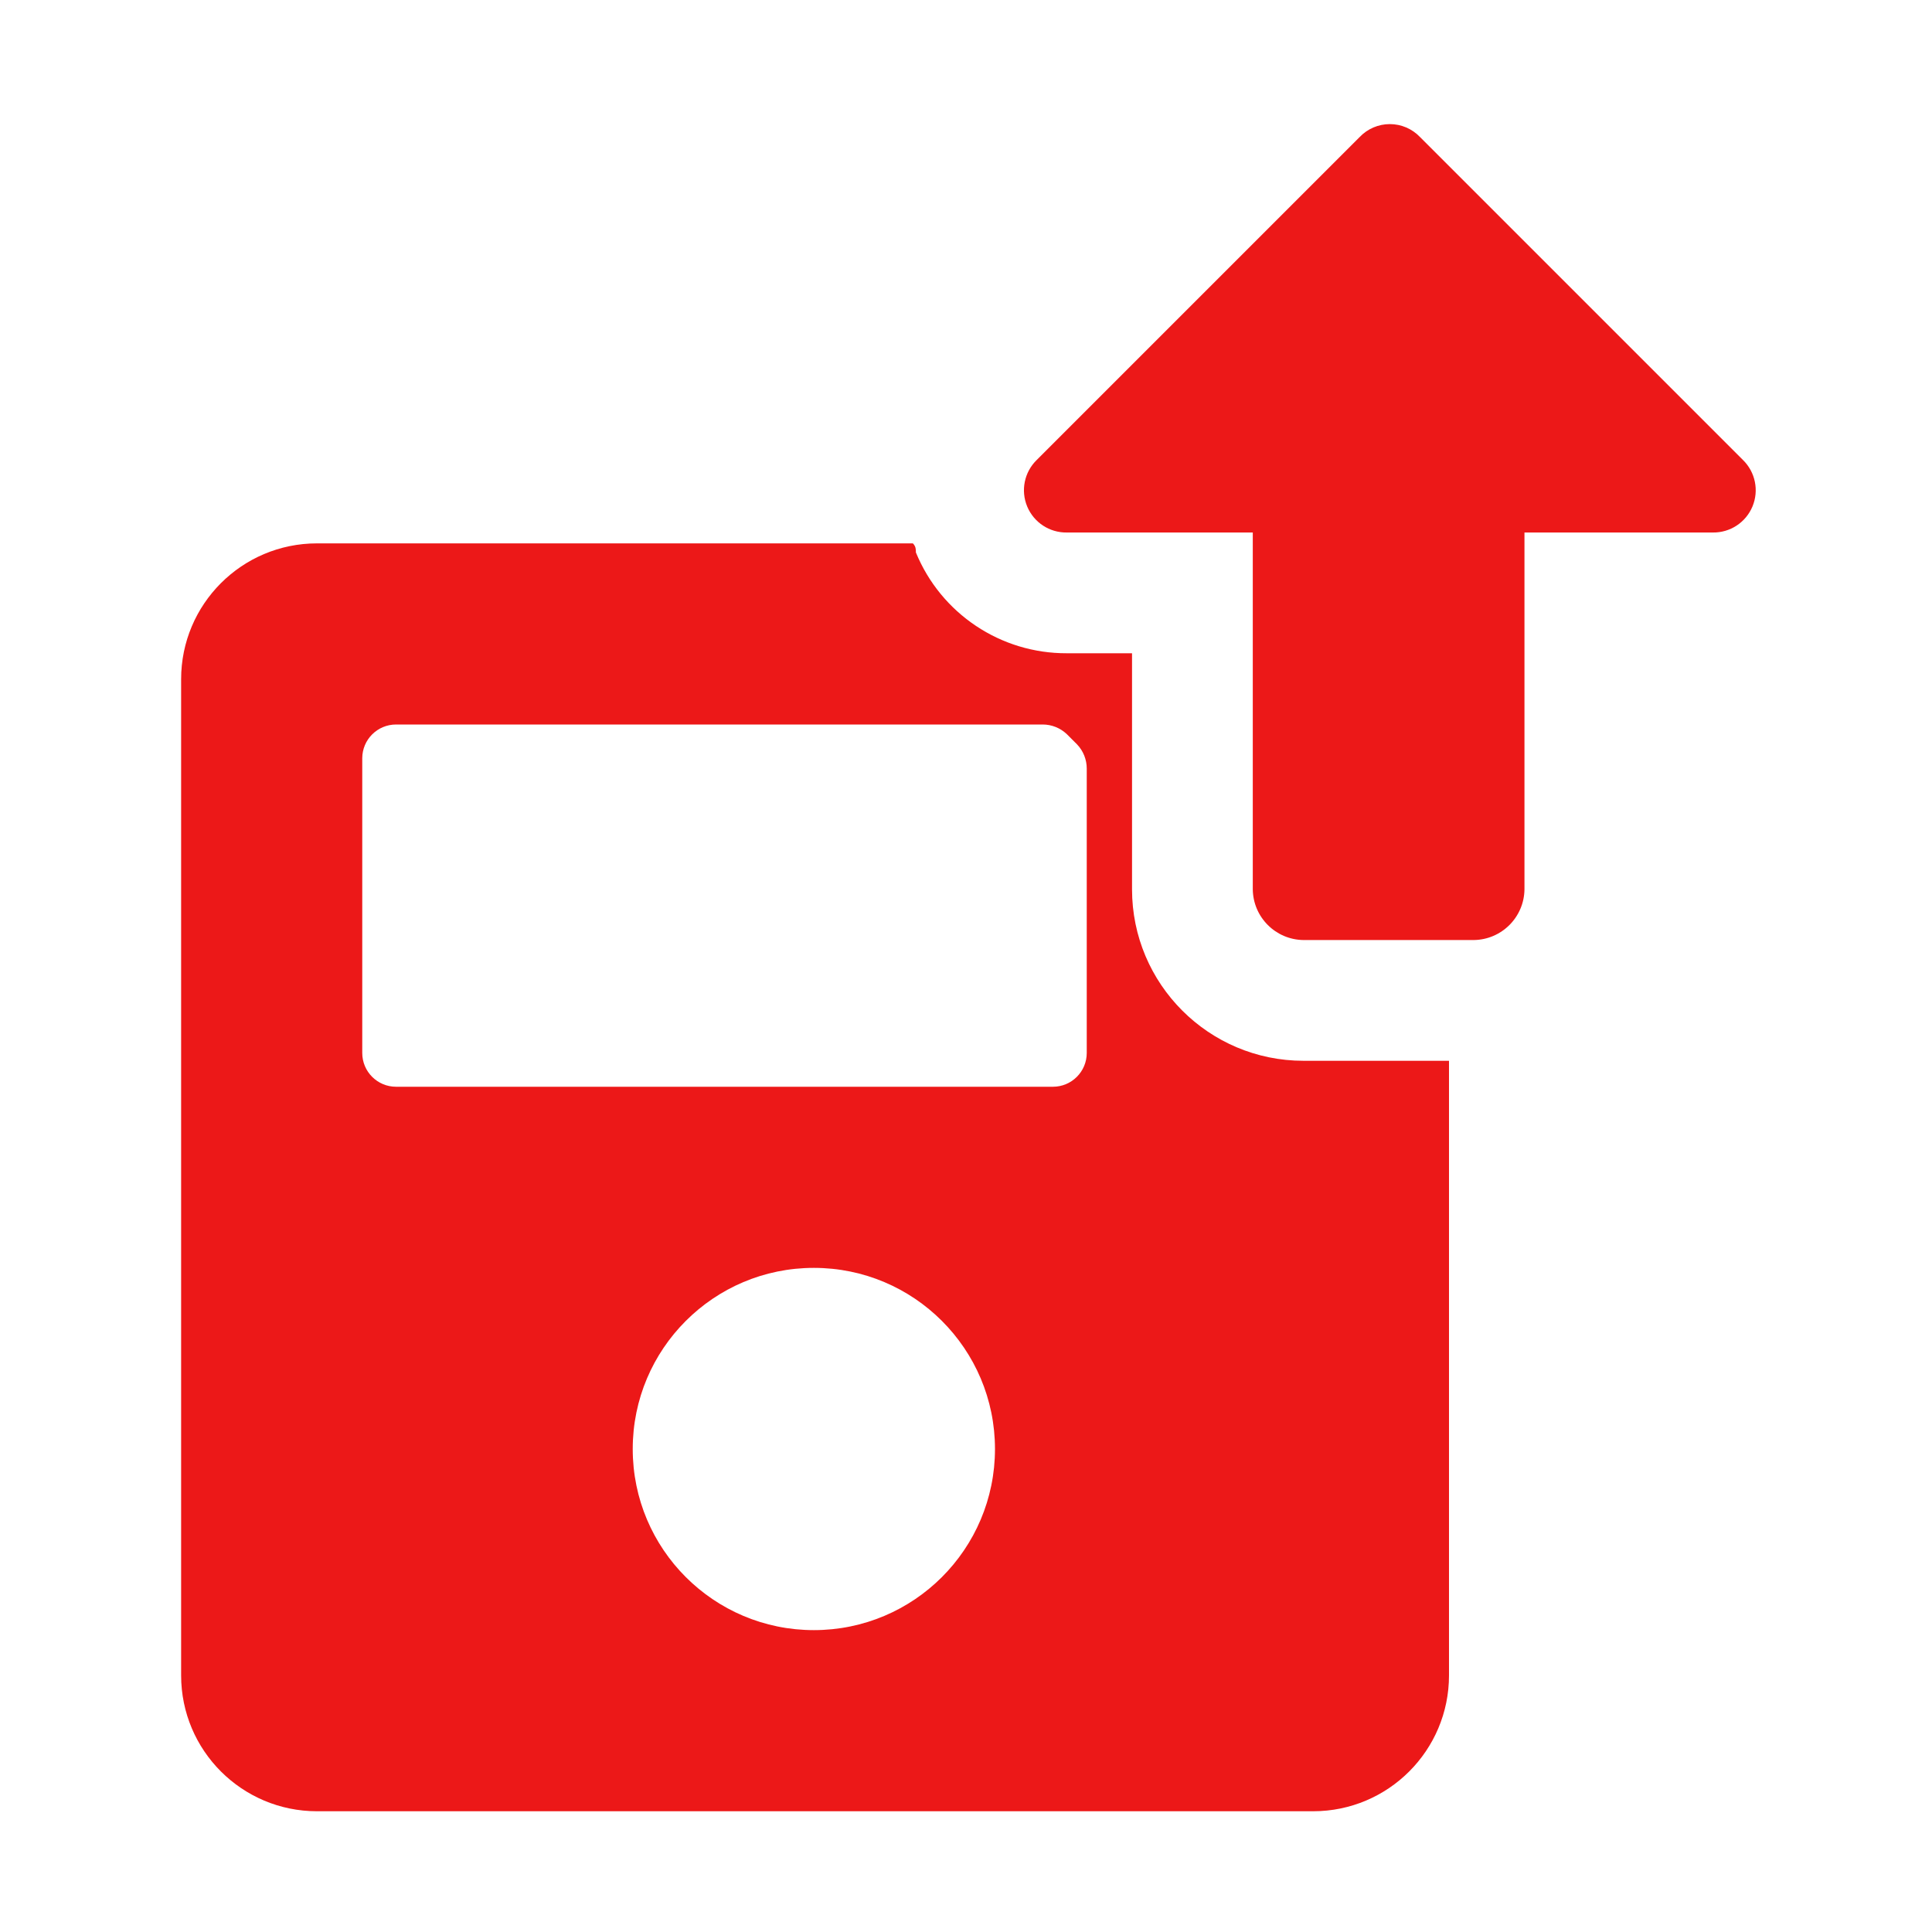
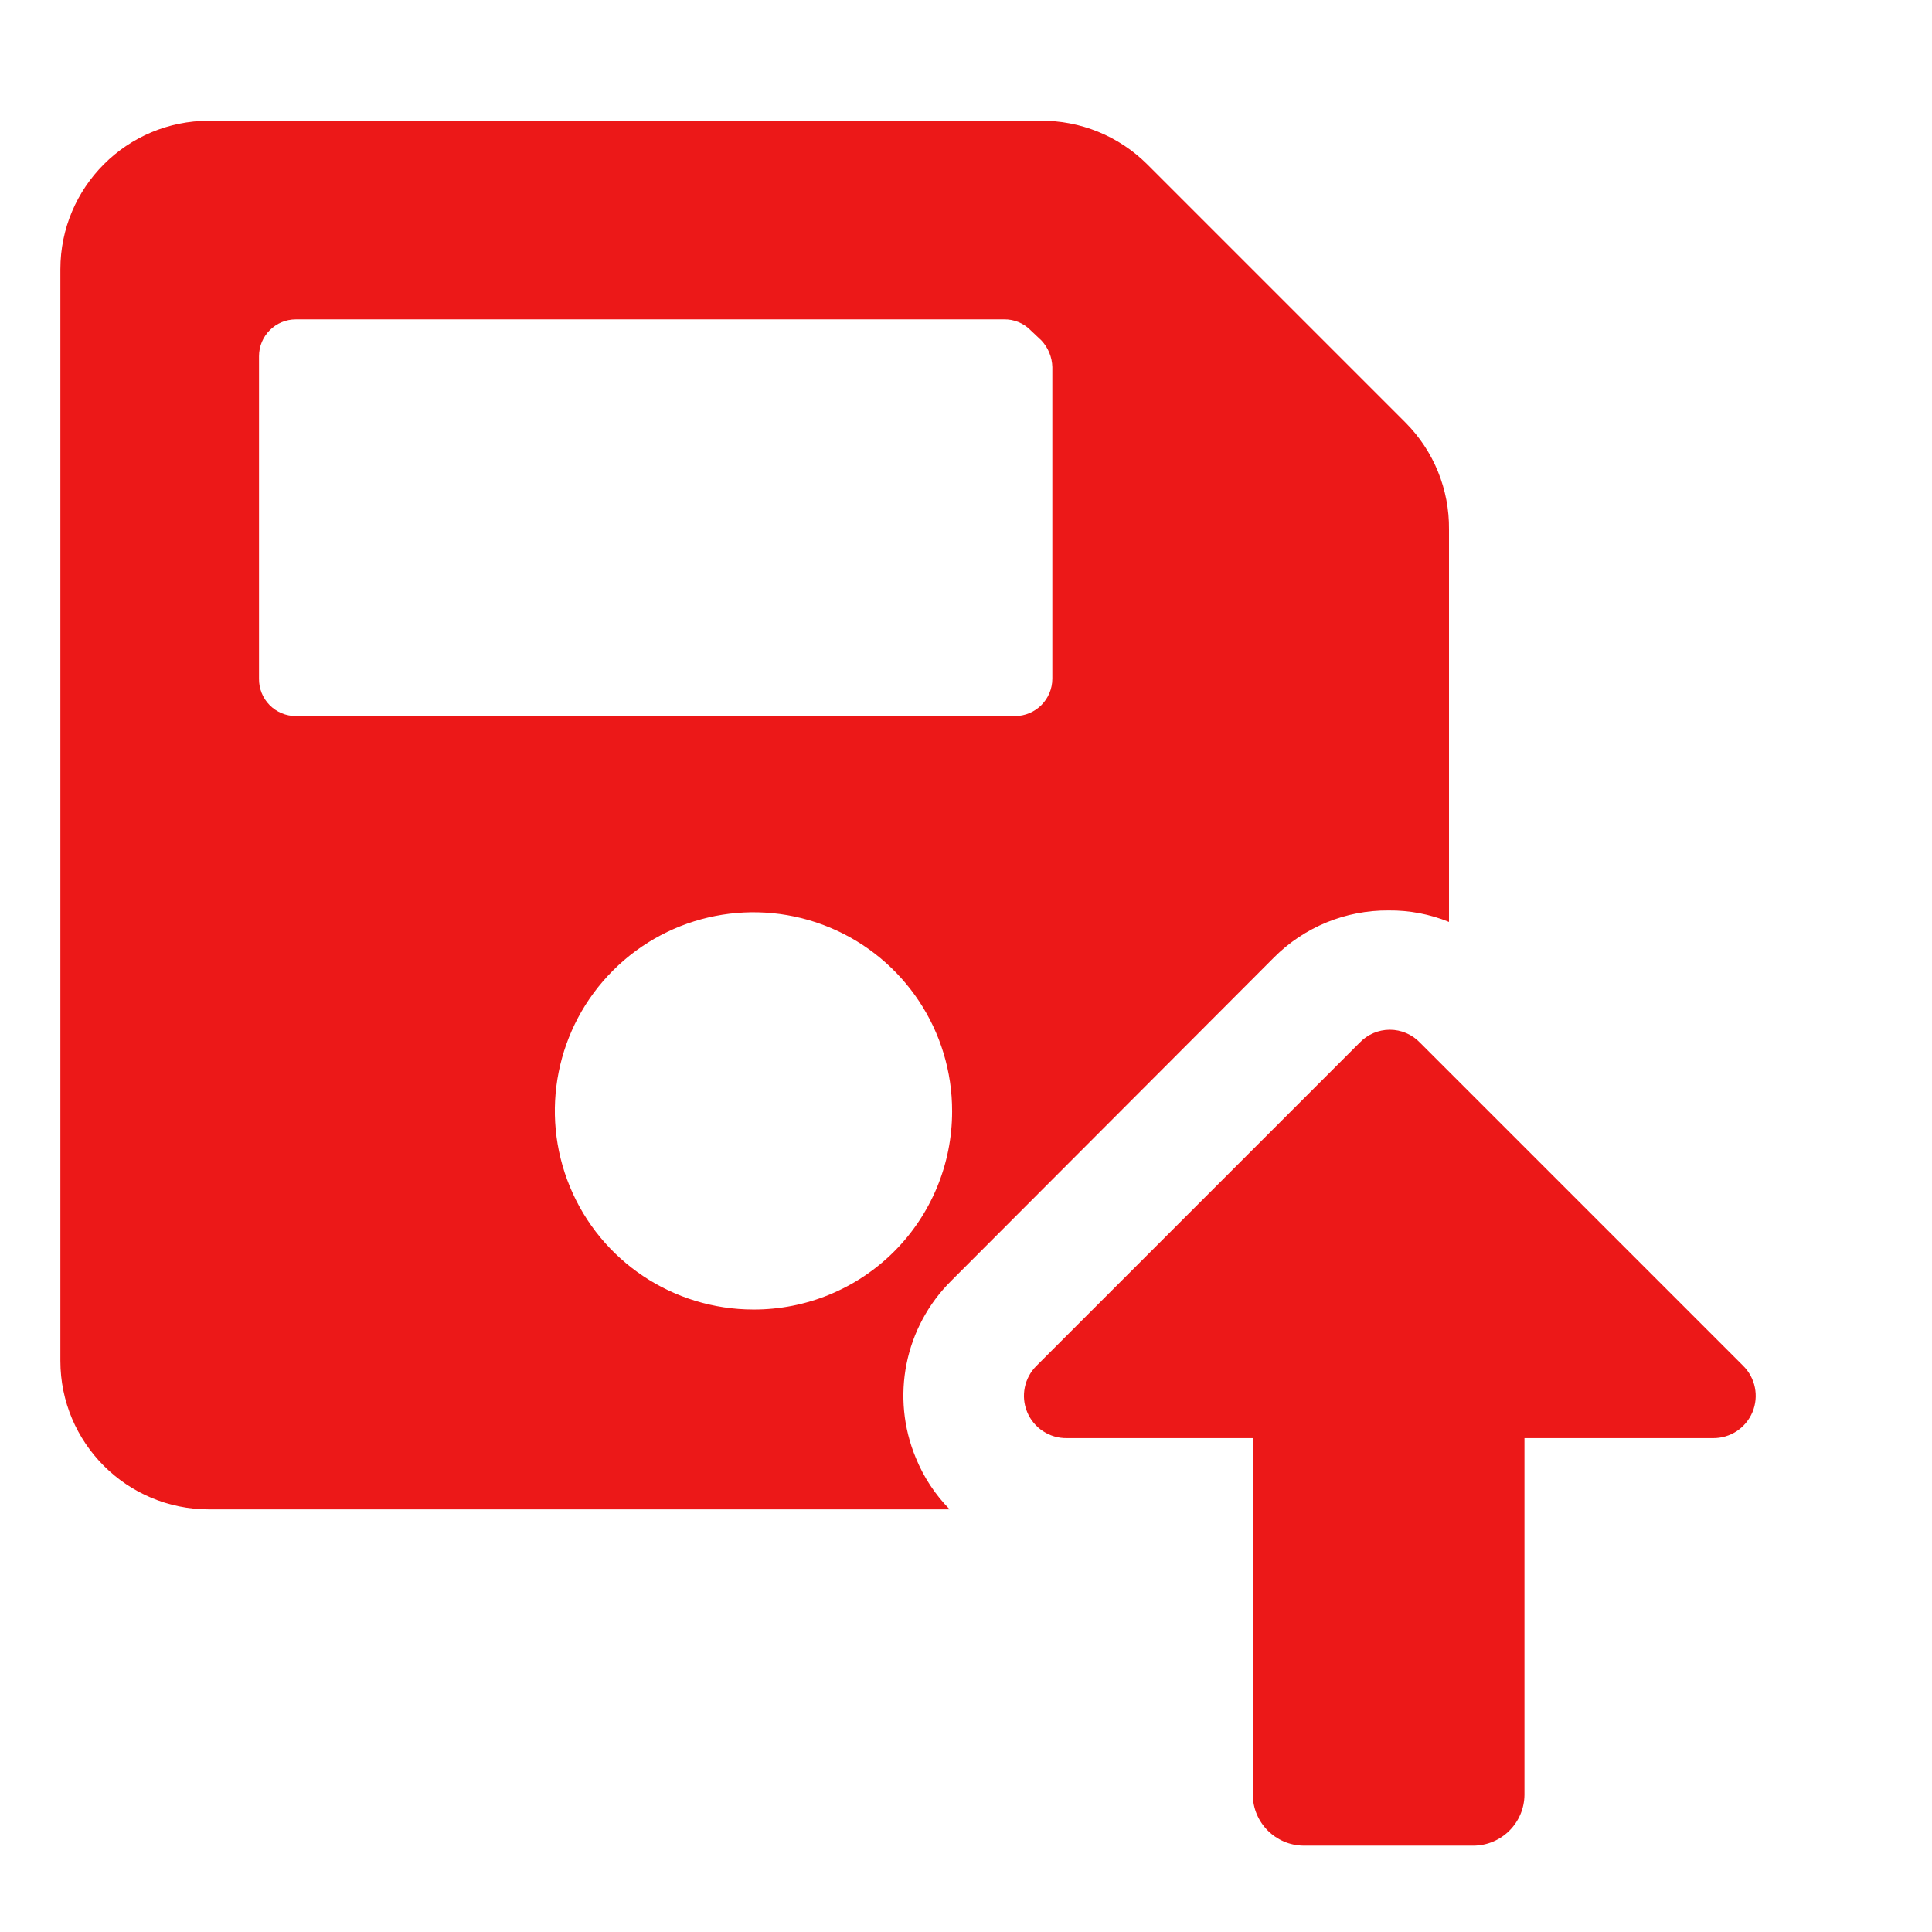
<svg xmlns="http://www.w3.org/2000/svg" id="Calque_1" data-name="Calque 1" viewBox="0 0 32 32">
  <defs>
    <style>.cls-1{fill:#ec1818;}</style>
  </defs>
-   <path class="cls-1" d="M24.41,15.57H21.59a.85.85,0,0,1-.84-.84V8.82H17.67a.7.7,0,0,1-.5-1.2l5.35-5.35a.69.69,0,0,1,1,0l5.35,5.35a.7.7,0,0,1-.5,1.2H25.25v5.91A.85.85,0,0,1,24.41,15.57Z" />
-   <path class="cls-1" d="M21.59,17.57a2.84,2.84,0,0,1-2.84-2.84V10.82H17.67a2.69,2.69,0,0,1-2.5-1.67c0-.05,0-.1-.05-.15H5.25A2.25,2.25,0,0,0,3,11.25v16.5A2.25,2.25,0,0,0,5.25,30h16.5A2.25,2.25,0,0,0,24,27.75V17.57ZM13.48,27a3,3,0,1,1,3-3A3,3,0,0,1,13.48,27ZM18,17.44a.56.56,0,0,1-.56.56H6.56A.56.56,0,0,1,6,17.44V12.56A.56.56,0,0,1,6.56,12H17.27a.58.58,0,0,1,.4.16l.17.17a.58.58,0,0,1,.16.4Z" />
+   <path class="cls-1" d="M24.41,30.57H21.59a.85.85,0,0,1-.84-.84V23.82H17.67a.7.7,0,0,1-.5-1.2l5.35-5.35a.69.69,0,0,1,1,0l5.35,5.35a.7.7,0,0,1-.5,1.2H25.25v5.91A.85.85,0,0,1,24.41,30.57Z" />
+   <path class="cls-1" d="M15.17,24.15a2.68,2.68,0,0,1,.59-2.94l5.34-5.35a2.65,2.65,0,0,1,1.9-.78,2.58,2.58,0,0,1,1,.19V8.77A2.47,2.47,0,0,0,23.28,7L19,2.72A2.47,2.47,0,0,0,17.23,2H3.46A2.46,2.46,0,0,0,1,4.46V22.54A2.46,2.46,0,0,0,3.46,25H15.73A2.62,2.62,0,0,1,15.17,24.15ZM4.29,11.24V5.9a.61.61,0,0,1,.61-.61H16.63a.6.6,0,0,1,.44.18l.18.17a.67.67,0,0,1,.18.44v5.16a.62.62,0,0,1-.62.62H4.9A.61.61,0,0,1,4.29,11.24Zm8.19,10.45a3.29,3.29,0,1,1,3.29-3.28A3.28,3.28,0,0,1,12.48,21.69Z" />
</svg>
